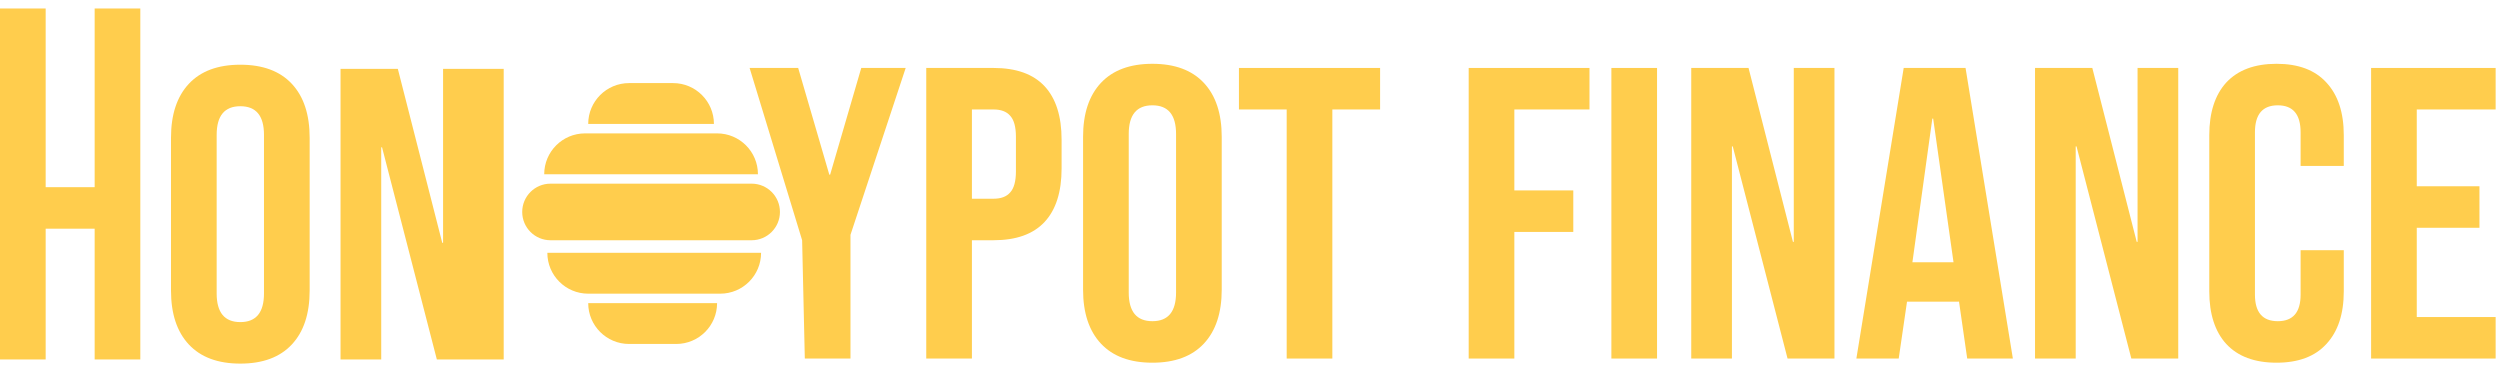
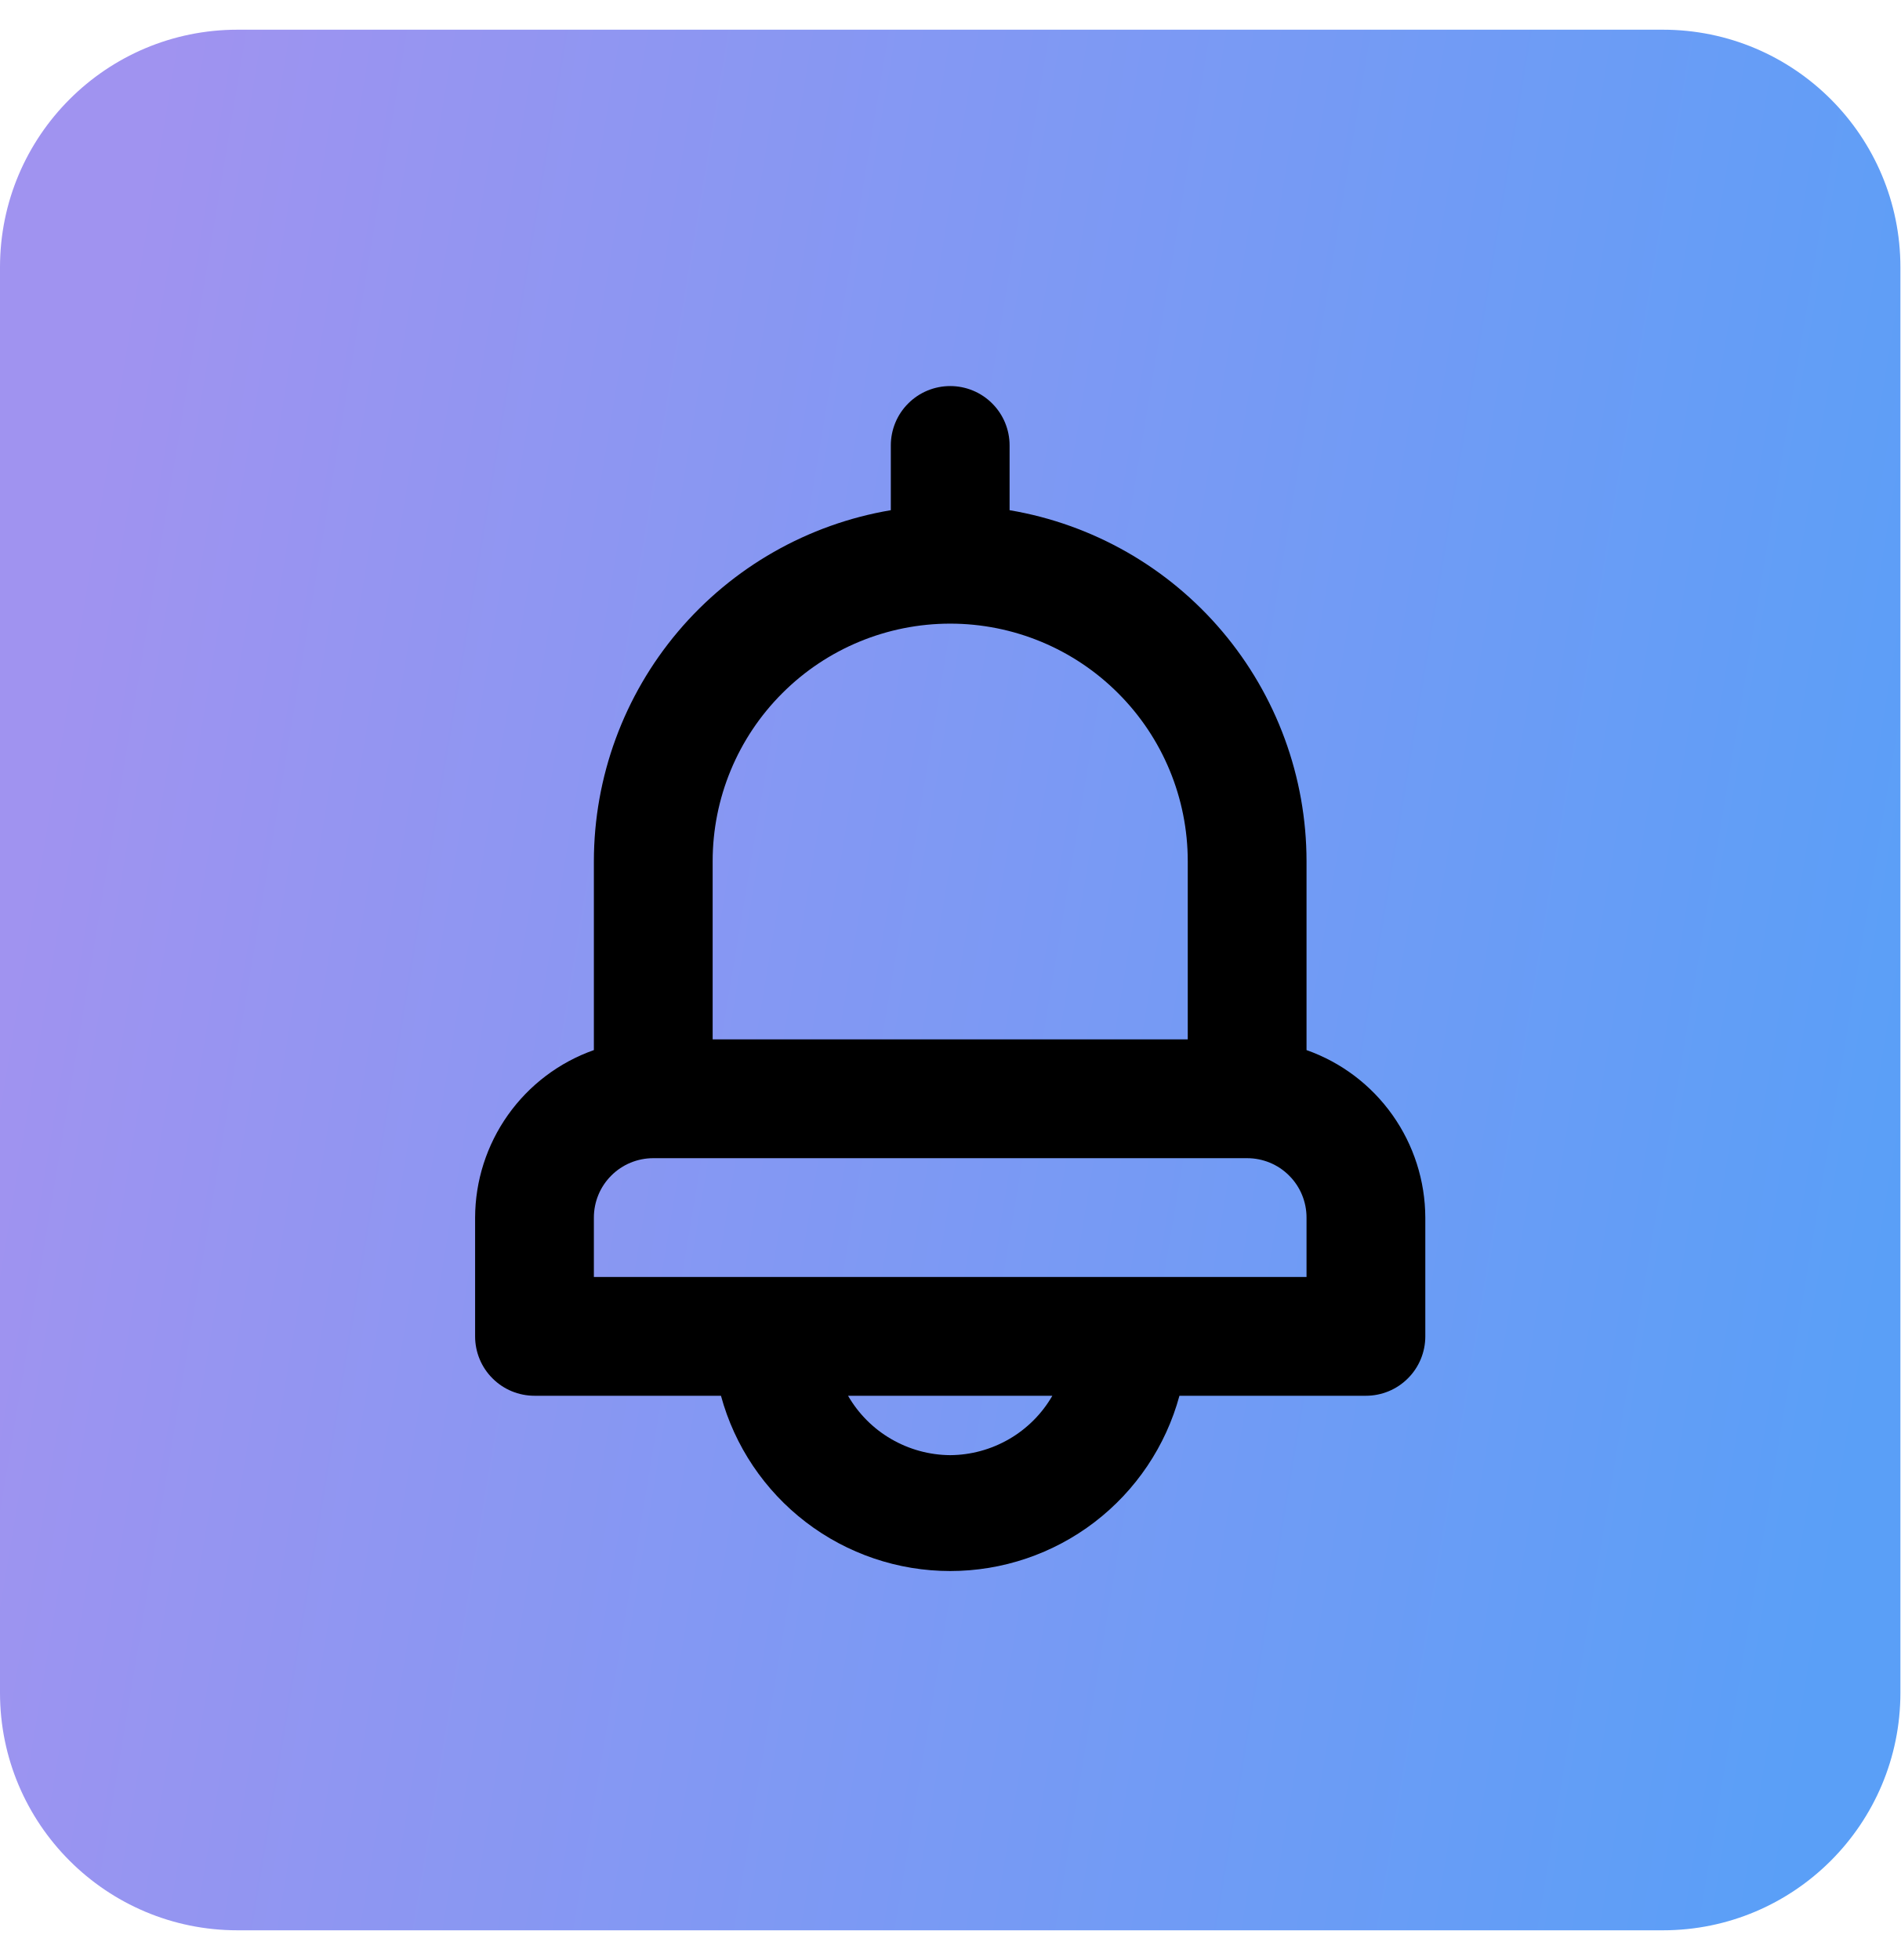
- <svg xmlns="http://www.w3.org/2000/svg" width="215" height="32" viewBox="0 0 215 32" fill="none">
-   <path d="M0 0.73H3.927V16.097H8.14V0.73H12.067V30.913H8.14V19.667H3.927V30.913H0V0.73Z" fill="#FFCD4D" />
-   <path d="M20.668 31.27C18.74 31.27 17.265 30.722 16.241 29.627C15.218 28.533 14.706 26.986 14.706 24.986V11.848C14.706 9.849 15.218 8.302 16.241 7.207C17.265 6.112 18.74 5.565 20.668 5.565C22.596 5.565 24.072 6.112 25.095 7.207C26.119 8.302 26.63 9.849 26.63 11.848V24.986C26.63 26.986 26.119 28.533 25.095 29.627C24.072 30.722 22.596 31.27 20.668 31.27ZM20.668 27.7C22.025 27.7 22.703 26.878 22.703 25.236V11.598C22.703 9.956 22.025 9.135 20.668 9.135C19.311 9.135 18.633 9.956 18.633 11.598V25.236C18.633 26.878 19.311 27.7 20.668 27.7Z" fill="#FFCD4D" />
-   <path d="M29.286 5.922H34.213L38.033 20.881H38.104V5.922H43.318V30.913H37.569L32.856 12.669H32.785V30.913H29.286V5.922Z" fill="#FFCD4D" />
-   <path d="M68.983 20.66L64.466 5.844H68.643L71.32 15.019H71.392L74.069 5.844H77.889L73.141 20.196V30.835H69.214L68.983 20.66Z" fill="#FFCD4D" />
-   <path d="M79.658 5.844H85.442C87.394 5.844 88.857 6.368 89.833 7.415C90.809 8.462 91.297 9.997 91.297 12.021V14.484C91.297 16.507 90.809 18.042 89.833 19.089C88.857 20.137 87.394 20.66 85.442 20.66H83.585V30.835H79.658V5.844ZM85.442 17.09C86.085 17.09 86.561 16.912 86.87 16.555C87.203 16.198 87.37 15.591 87.37 14.734V11.771C87.37 10.914 87.203 10.307 86.87 9.95C86.561 9.593 86.085 9.414 85.442 9.414H83.585V17.09H85.442Z" fill="#FFCD4D" />
-   <path d="M99.106 31.192C97.178 31.192 95.703 30.645 94.679 29.55C93.656 28.455 93.144 26.908 93.144 24.909V11.771C93.144 9.771 93.656 8.224 94.679 7.129C95.703 6.035 97.178 5.487 99.106 5.487C101.034 5.487 102.51 6.035 103.533 7.129C104.557 8.224 105.068 9.771 105.068 11.771V24.909C105.068 26.908 104.557 28.455 103.533 29.55C102.51 30.645 101.034 31.192 99.106 31.192ZM99.106 27.622C100.463 27.622 101.141 26.801 101.141 25.159V11.521C101.141 9.878 100.463 9.057 99.106 9.057C97.749 9.057 97.071 9.878 97.071 11.521V25.159C97.071 26.801 97.749 27.622 99.106 27.622Z" fill="#FFCD4D" />
-   <path d="M110.655 9.414H106.549V5.844H118.688V9.414H114.582V30.835H110.655V9.414Z" fill="#FFCD4D" />
-   <path d="M126.307 5.844H136.696V9.414H130.234V16.376H135.303V19.946H130.234V30.835H126.307V5.844Z" fill="#FFCD4D" />
-   <path d="M138.579 5.844H142.506V30.835H138.579V5.844Z" fill="#FFCD4D" />
-   <path d="M145.447 5.844H150.374L154.194 20.803H154.265V5.844H157.764V30.835H153.73L149.017 12.592H148.946V30.835H145.447V5.844Z" fill="#FFCD4D" />
-   <path d="M163.718 5.844H169.037L173.107 30.835H169.18L168.466 25.872V25.944H164.003L163.289 30.835H159.648L163.718 5.844ZM168.002 22.552L166.252 10.2H166.181L164.467 22.552H168.002Z" fill="#FFCD4D" />
-   <path d="M175.012 5.844H179.939L183.759 20.803H183.83V5.844H187.329V30.835H183.295L178.582 12.592H178.511V30.835H175.012V5.844Z" fill="#FFCD4D" />
-   <path d="M195.782 31.192C193.901 31.192 192.461 30.657 191.462 29.585C190.486 28.514 189.998 27.003 189.998 25.051V11.628C189.998 9.676 190.486 8.165 191.462 7.094C192.461 6.023 193.901 5.487 195.782 5.487C197.662 5.487 199.09 6.023 200.066 7.094C201.065 8.165 201.565 9.676 201.565 11.628V14.27H197.852V11.378C197.852 9.831 197.198 9.057 195.889 9.057C194.58 9.057 193.925 9.831 193.925 11.378V25.337C193.925 26.86 194.58 27.622 195.889 27.622C197.198 27.622 197.852 26.86 197.852 25.337V21.517H201.565V25.051C201.565 27.003 201.065 28.514 200.066 29.585C199.09 30.657 197.662 31.192 195.782 31.192Z" fill="#FFCD4D" />
-   <path d="M203.915 5.844H214.625V9.414H207.842V16.019H213.233V19.589H207.842V27.265H214.625V30.835H203.915V5.844Z" fill="#FFCD4D" />
-   <path fill-rule="evenodd" clip-rule="evenodd" d="M50.586 10.66C50.586 8.719 52.159 7.146 54.1 7.146H57.885C59.825 7.146 61.398 8.719 61.398 10.66H50.586ZM46.802 14.985C46.802 13.044 48.375 11.471 50.316 11.471H61.669C63.61 11.471 65.183 13.044 65.183 14.985H46.802ZM47.343 15.795C45.999 15.795 44.91 16.884 44.91 18.228C44.91 19.572 45.999 20.661 47.343 20.661H64.642C65.986 20.661 67.075 19.572 67.075 18.228C67.075 16.884 65.986 15.795 64.642 15.795H47.343ZM47.072 21.742C47.072 23.683 48.645 25.256 50.586 25.256H61.939C63.88 25.256 65.453 23.683 65.453 21.742H47.072ZM54.1 29.581C52.159 29.581 50.586 28.008 50.586 26.067H61.669C61.669 28.008 60.096 29.581 58.155 29.581H54.1Z" fill="#FFCD4D" />
+ <svg xmlns="http://www.w3.org/2000/svg" width="32" height="33" viewBox="0 0 32 33" fill="none">
+   <rect y="0.5" width="32" height="32" rx="4" fill="url(#paint0_linear_118_611)" />
+   <path d="M22 17.68V14.5C21.999 13.083 21.496 11.713 20.581 10.631C19.666 9.549 18.397 8.826 17 8.59V7.5C17 7.235 16.895 6.98 16.707 6.793C16.52 6.605 16.265 6.5 16 6.5C15.735 6.5 15.48 6.605 15.293 6.793C15.105 6.98 15 7.235 15 7.5V8.59C13.603 8.826 12.335 9.549 11.419 10.631C10.504 11.713 10.001 13.083 10 14.5V17.68C9.416 17.886 8.911 18.268 8.553 18.773C8.195 19.278 8.002 19.881 8 20.5V22.5C8 22.765 8.105 23.02 8.293 23.207C8.48 23.395 8.735 23.5 9 23.5H12.14C12.37 24.347 12.873 25.095 13.571 25.629C14.268 26.162 15.122 26.451 16 26.451C16.878 26.451 17.732 26.162 18.429 25.629C19.127 25.095 19.63 24.347 19.86 23.5H23C23.265 23.5 23.52 23.395 23.707 23.207C23.895 23.02 24 22.765 24 22.5V20.5C23.998 19.881 23.805 19.278 23.447 18.773C23.089 18.268 22.584 17.886 22 17.68V17.68ZM12 14.5C12 13.439 12.421 12.422 13.172 11.672C13.922 10.921 14.939 10.5 16 10.5C17.061 10.5 18.078 10.921 18.828 11.672C19.579 12.422 20 13.439 20 14.5V17.5H12V14.5ZM16 24.5C15.651 24.498 15.309 24.404 15.007 24.229C14.705 24.054 14.454 23.802 14.28 23.5H17.72C17.546 23.802 17.295 24.054 16.993 24.229C16.691 24.404 16.349 24.498 16 24.5ZM22 21.5H10V20.5C10 20.235 10.105 19.98 10.293 19.793C10.48 19.605 10.735 19.5 11 19.5H21C21.265 19.5 21.52 19.605 21.707 19.793C21.895 19.98 22 20.235 22 20.5V21.5Z" fill="black" />
+   <defs>
+     <linearGradient id="paint0_linear_118_611" x1="1.53" y1="8.139" x2="33.117" y2="13.394" gradientUnits="userSpaceOnUse">
+       <stop stop-color="#A093F0" />
+       <stop offset="1" stop-color="#5A9FF7" />
+     </linearGradient>
+   </defs>
</svg>
